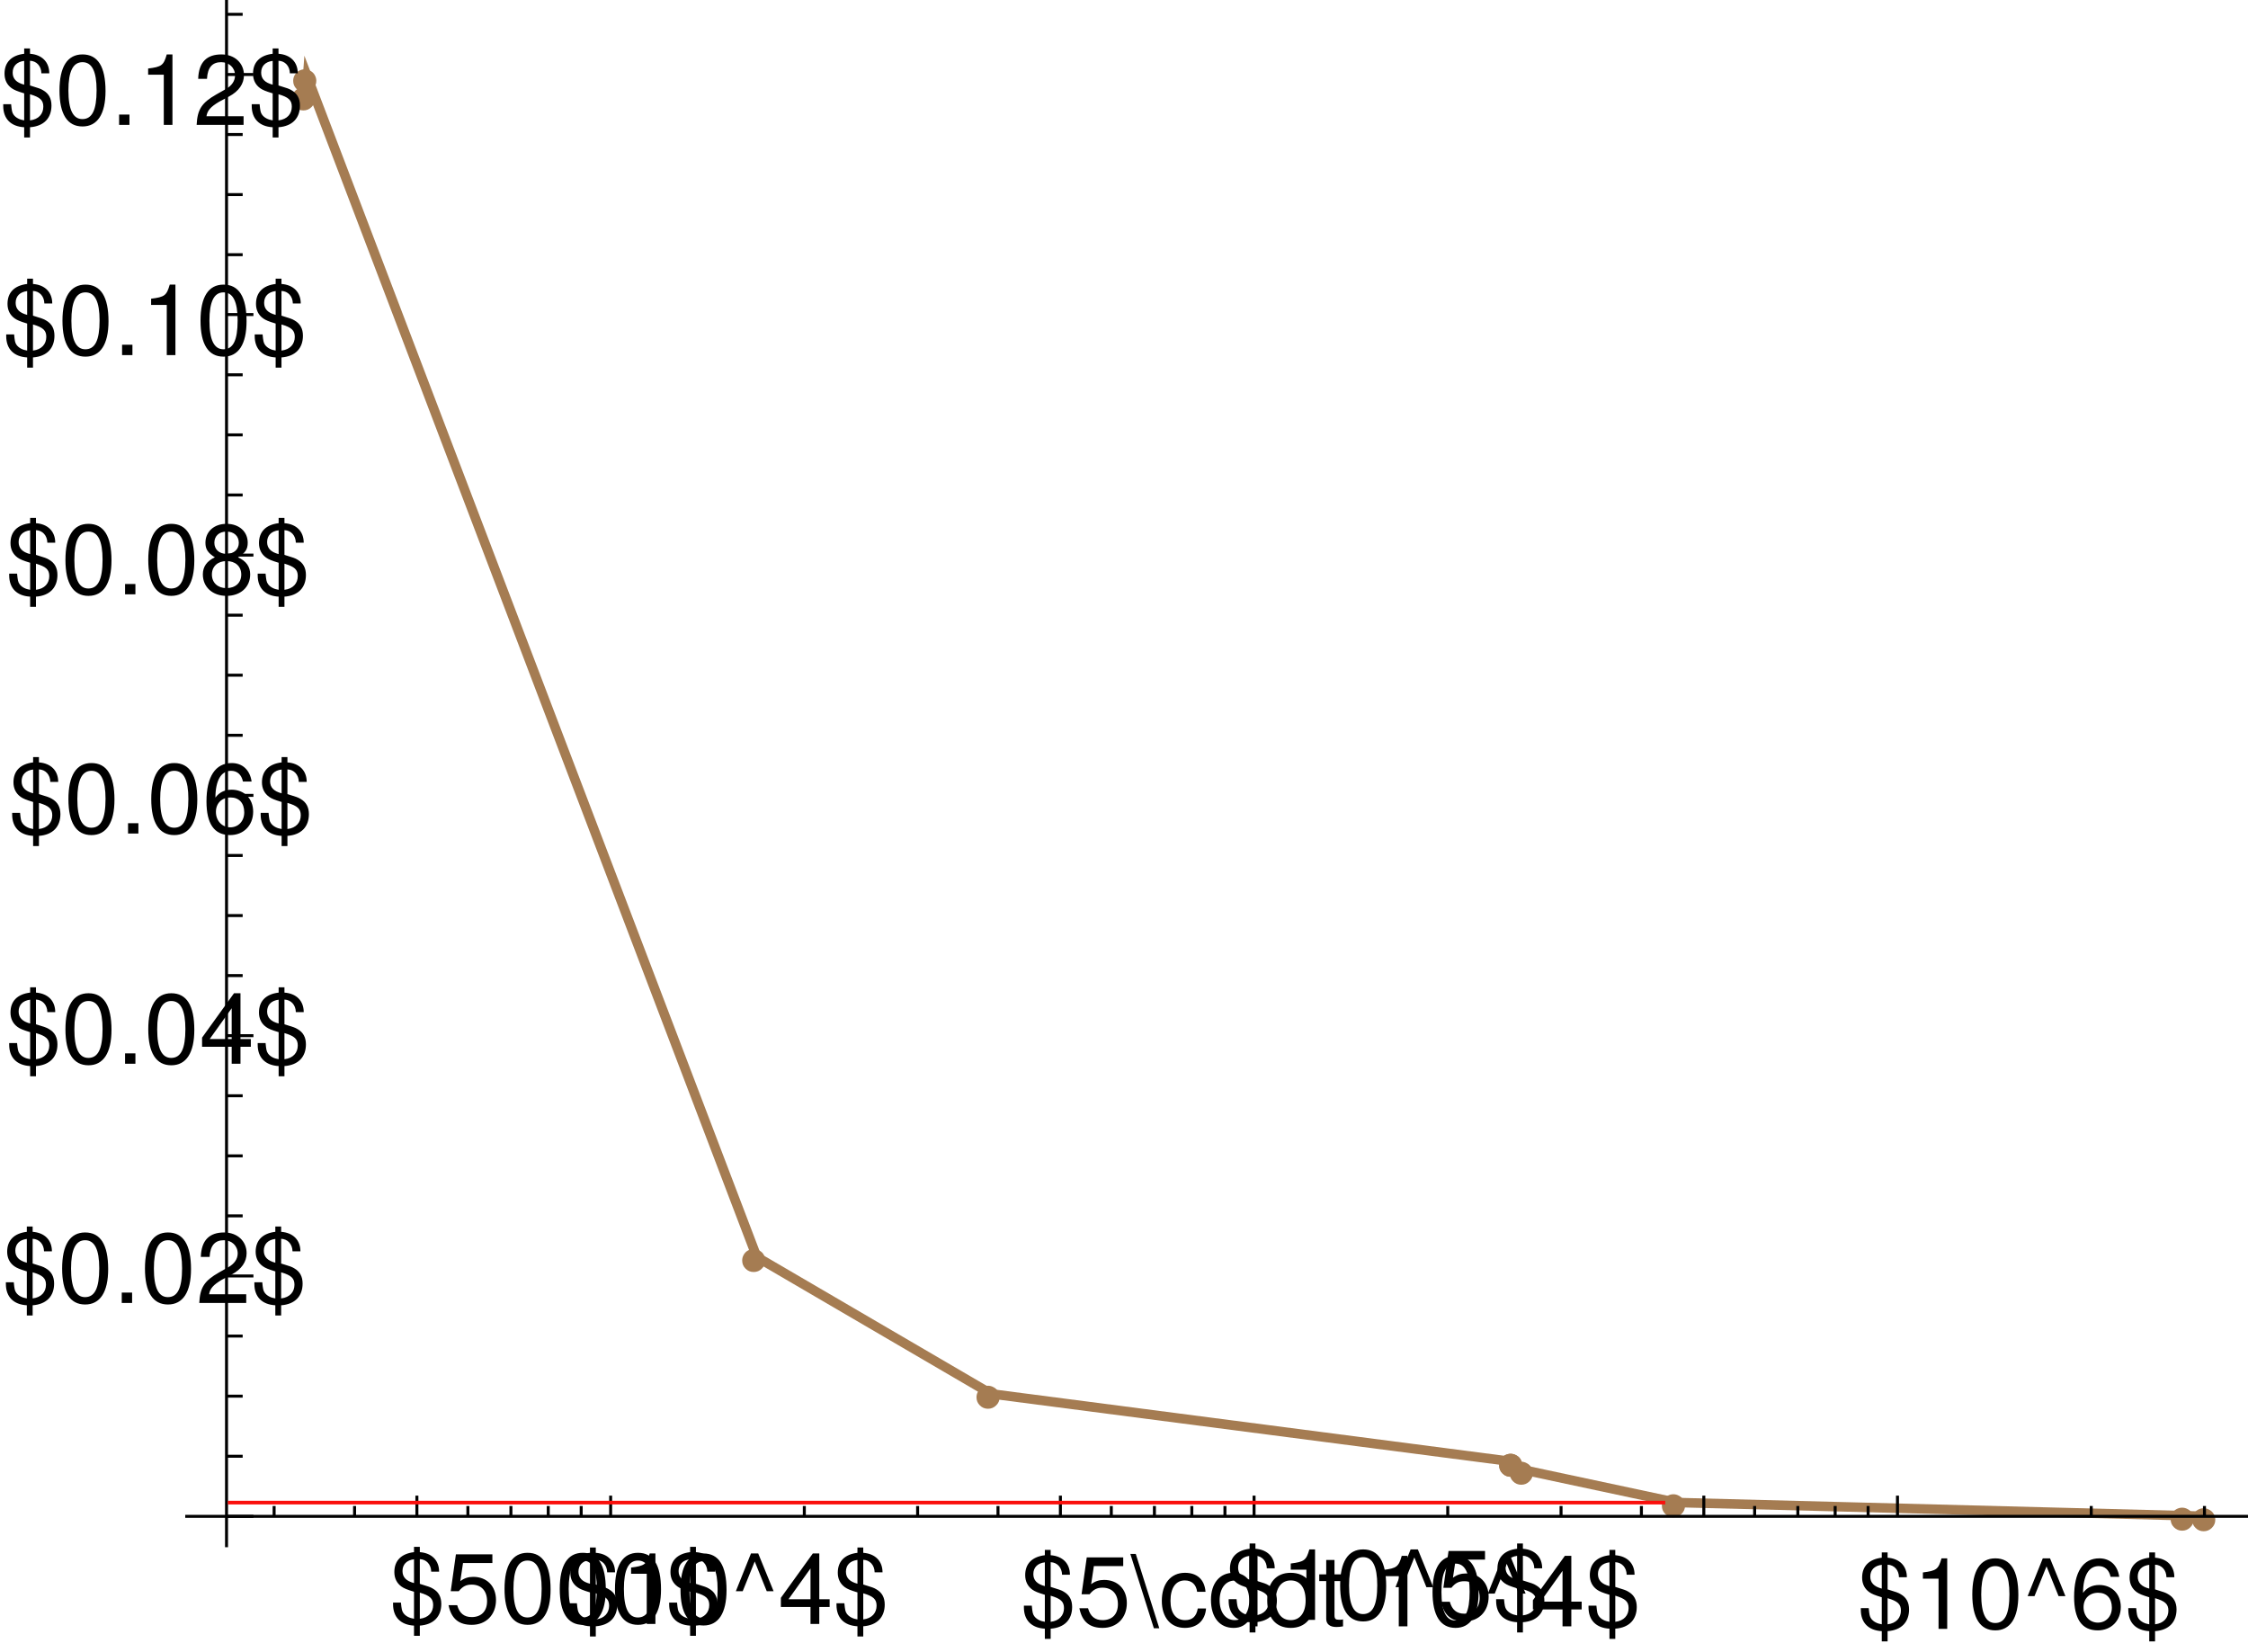
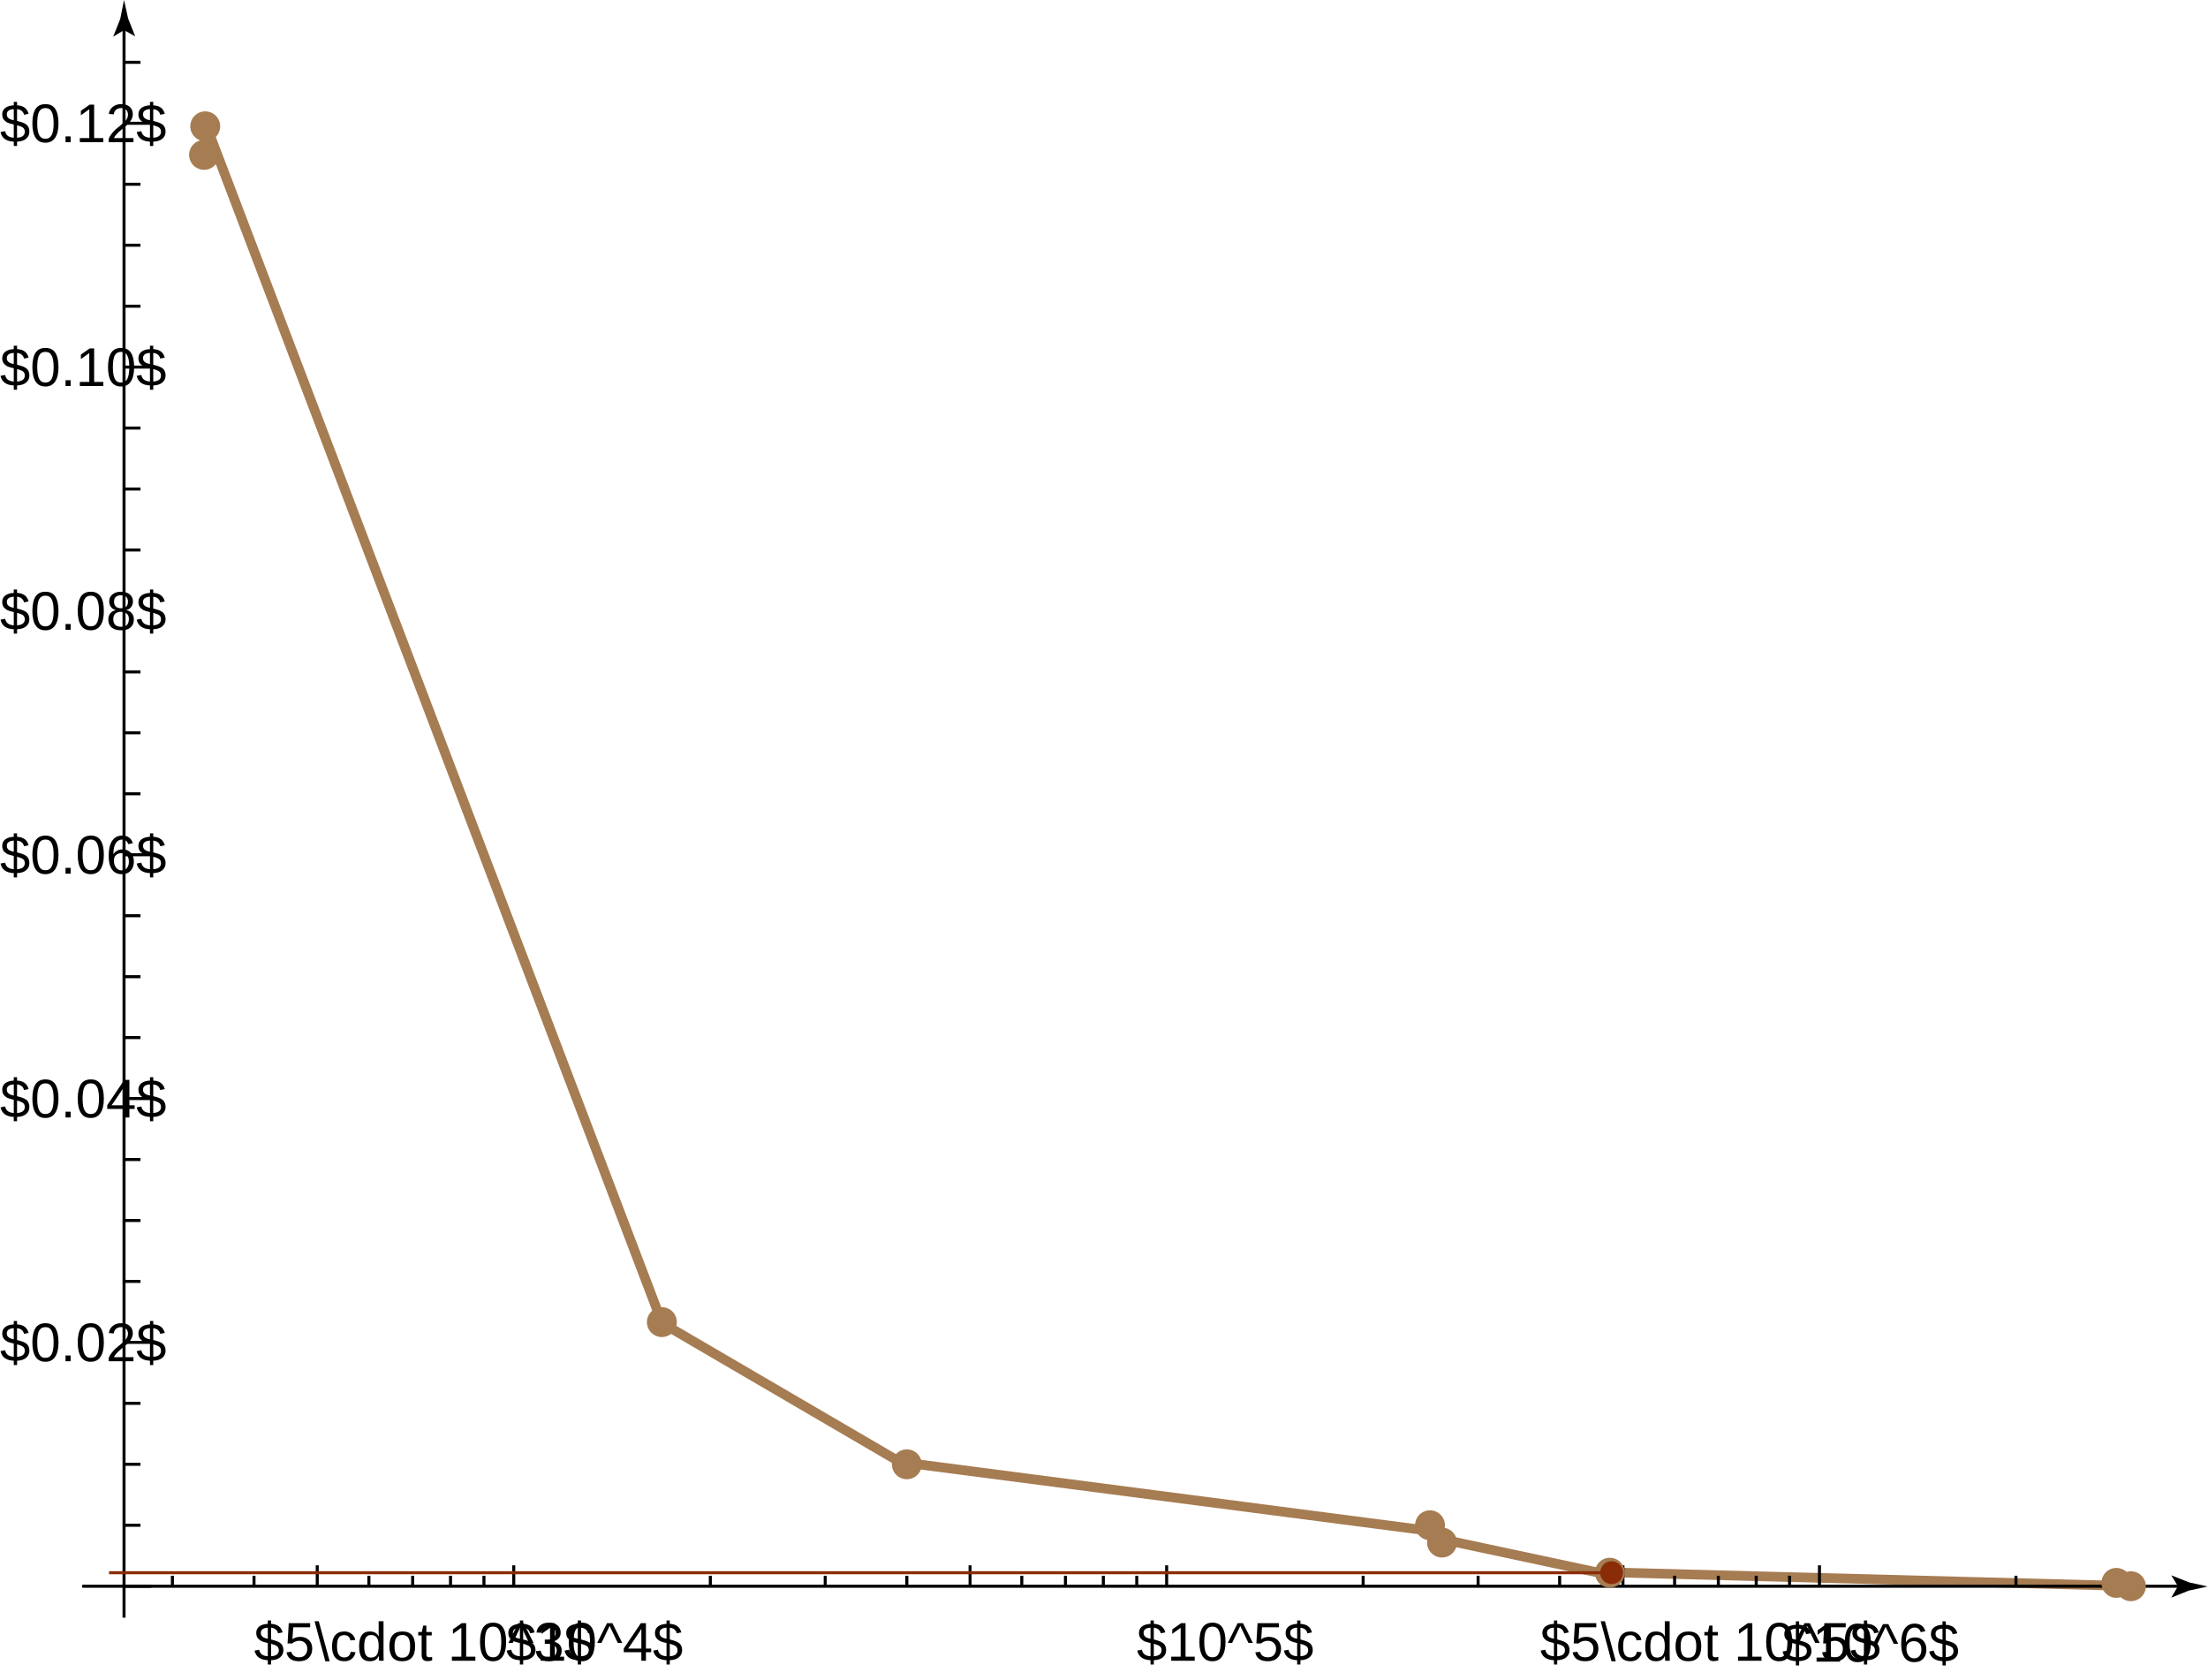
- <svg xmlns="http://www.w3.org/2000/svg" viewBox="0 0 271.61 199.54" version="1.1" id="svg122">
+ <svg xmlns="http://www.w3.org/2000/svg" viewBox="0 0 262.94 199.96" version="1.1" id="svg170">
  <defs id="defs4">
-     <style id="style2">.cls-1,.cls-4,.cls-5{fill:none;}.cls-1{stroke:#a57c52;stroke-linecap:square;stroke-width:1.15px;}.cls-1,.cls-4{stroke-miterlimit:9.21;}.cls-2,.cls-3,.cls-6{isolation:isolate;}.cls-3{font-size:6.48px;fill:#a57c52;font-family:ArialMT, Arial;}.cls-4{stroke:#000;stroke-width:0.36px;}.cls-5{stroke:#fa0f0c;stroke-miterlimit:11.34;stroke-width:0.44px;}.cls-6{font-size:12px;font-family:HelveticaNeueBlackCond, HelveticaNeue;}</style>
+     <style id="style2">.cls-1,.cls-2,.cls-5{fill:none;stroke-miterlimit:3.25;}.cls-1{stroke:#a67c52;stroke-linecap:square;stroke-width:1.15px;}.cls-2{stroke:#000;}.cls-2,.cls-5{stroke-width:0.36px;}.cls-3{font-size:6.48px;font-family:ArialMT, Arial;}.cls-4{fill:#a67c52;}.cls-5{stroke:#8b2c08;}.cls-6{fill:#8b2c08;}</style>
  </defs>
  <g id="Livello_2" data-name="Livello 2">
    <g id="Livello_1-2" data-name="Livello 1">
-       <g id="layer1">
-         <g id="g59655">
-           <path id="path19" class="cls-1" d="M37,11.53l.16-2.18L91.44,151.86l28.3,16.53,63.15,8.21h0l1.28,1,18.38,3.92L264,183.11l2.6.08" />
-           <g id="text39" class="cls-2">
-             <text class="cls-3" transform="translate(34.7 13.78)" id="text7">●</text>
-             <text class="cls-3" transform="translate(34.86 11.59)" id="text9">●</text>
-             <text class="cls-3" transform="translate(89.11 154.11)" id="text11">●</text>
-             <text class="cls-3" transform="translate(117.42 170.63)" id="text13">●</text>
-             <text class="cls-3" transform="translate(180.56 178.85)" id="text15">●</text>
-             <text class="cls-3" transform="translate(180.57 178.85)" id="text17">●</text>
-             <text class="cls-3" transform="translate(181.85 179.81)" id="text19">●</text>
-             <text class="cls-3" transform="translate(200.23 183.74)" id="text21">●</text>
-             <text class="cls-3" transform="translate(261.7 185.36)" id="text23">●</text>
-             <text class="cls-3" transform="translate(264.3 185.43)" id="text25">●</text>
-           </g>
-           <path id="path41" class="cls-4" d="M50.37,183.19v-2.5" />
-           <path id="path47" class="cls-4" d="M73.78,183.19v-2.5" />
-           <path id="path65" class="cls-4" d="M128.12,183.19v-2.5" />
-           <path id="path83" class="cls-4" d="M151.52,183.19v-2.5" />
-           <path id="path101" class="cls-4" d="M205.86,183.19v-2.5" />
-           <path id="path119" class="cls-4" d="M229.26,183.19v-2.5" />
-           <path id="path137" class="cls-4" d="M33.12,183.19v-1.25" />
-           <path id="path139" class="cls-4" d="M42.84,183.19v-1.25" />
-           <path id="path141" class="cls-4" d="M56.53,183.19v-1.25" />
-           <path id="path143" class="cls-4" d="M61.73,183.19v-1.25" />
-           <path id="path145" class="cls-4" d="M66.24,183.19v-1.25" />
-           <path id="path147" class="cls-4" d="M70.22,183.19v-1.25" />
-           <path id="path149" class="cls-4" d="M97.18,183.19v-1.25" />
-           <path id="path151" class="cls-4" d="M110.87,183.19v-1.25" />
-           <path id="path153" class="cls-4" d="M120.58,183.19v-1.25" />
-           <path id="path155" class="cls-4" d="M134.27,183.19v-1.25" />
-           <path id="path157" class="cls-4" d="M139.48,183.19v-1.25" />
-           <path id="path159" class="cls-4" d="M144,183.19v-1.25" />
-           <path id="path161" class="cls-4" d="M148,183.19v-1.25" />
-           <path id="path163" class="cls-4" d="M174.92,183.19v-1.25" />
-           <path id="path165" class="cls-4" d="M188.61,183.19v-1.25" />
-           <path id="path167" class="cls-4" d="M198.32,183.19v-1.25" />
-           <path id="path169" class="cls-4" d="M212,183.19v-1.25" />
-           <path id="path171" class="cls-4" d="M217.22,183.19v-1.25" />
-           <path id="path173" class="cls-4" d="M221.73,183.19v-1.25" />
-           <path id="path175" class="cls-4" d="M225.71,183.19v-1.25" />
-           <path id="path177" class="cls-4" d="M252.67,183.19v-1.25" />
-           <path id="path179" class="cls-4" d="M266.35,183.19v-1.25" />
-           <path id="path181" class="cls-4" d="M22.38,183.19H271.61" />
-           <path id="path183" class="cls-4" d="M27.37,183.19h3.25" />
-           <path id="path185" class="cls-4" d="M27.37,175.93h1.95" />
-           <path id="path187" class="cls-4" d="M27.37,168.67h1.95" />
-           <path id="path189" class="cls-4" d="M27.37,161.41h1.95" />
-           <path id="path191" class="cls-4" d="M27.37,154.15h3.25" />
-           <path id="path197" class="cls-4" d="M27.37,146.89h1.95" />
-           <path id="path199" class="cls-4" d="M27.37,139.64h1.95" />
-           <path id="path201" class="cls-4" d="M27.37,132.38h1.95" />
-           <path id="path203" class="cls-4" d="M27.37,125.12h3.25" />
-           <path id="path209" class="cls-4" d="M27.37,117.86h1.95" />
-           <path id="path211" class="cls-4" d="M27.37,110.61h1.95" />
-           <path id="path213" class="cls-4" d="M27.37,103.35h1.95" />
-           <path id="path215" class="cls-4" d="M27.37,96.09h3.25" />
-           <path id="path221" class="cls-4" d="M27.37,88.83h1.95" />
-           <path id="path223" class="cls-4" d="M27.37,81.57h1.95" />
-           <path id="path225" class="cls-4" d="M27.37,74.32h1.95" />
-           <path id="path227" class="cls-4" d="M27.37,67.06h3.25" />
-           <path id="path233" class="cls-4" d="M27.37,59.8h1.95" />
-           <path id="path235" class="cls-4" d="M27.37,52.54h1.95" />
-           <path id="path237" class="cls-4" d="M27.37,45.28h1.95" />
-           <path id="path239" class="cls-4" d="M27.37,38h3.25" />
-           <path id="path245" class="cls-4" d="M27.37,30.77h1.95" />
-           <path id="path247" class="cls-4" d="M27.37,23.51h1.95" />
-           <path id="path249" class="cls-4" d="M27.37,16.25h1.95" />
-           <path id="path251" class="cls-4" d="M27.37,9h3.25" />
-           <path id="path257" class="cls-4" d="M27.37,1.73h1.95" />
-           <path id="path259" class="cls-4" d="M27.37,186.92V0" />
-           <path id="path10618" class="cls-5" d="M201.2,181.53l-173.67,0" />
-           <g id="text36241" class="cls-2">
-             <text class="cls-6" transform="translate(47.1 196.11)" id="text85">$5000$</text>
-           </g>
-           <g id="text39233" class="cls-2">
-             <text class="cls-6" transform="translate(68.36 196.19)" id="text88">$10^4$</text>
-           </g>
-           <g id="text39233-1" class="cls-2">
-             <text class="cls-6" transform="translate(148.06 195.7)" id="text91">$10^5$</text>
-           </g>
-           <g id="text39933" class="cls-2">
-             <text class="cls-6" transform="translate(123.32 196.48)" id="text94">$5\cdot 10^4$</text>
-           </g>
-           <g id="text39933-7" class="cls-2">
-             <text class="cls-6" transform="translate(224.44 196.78)" id="text97">$10^6$</text>
-           </g>
-           <g id="text39933-7-9" class="cls-2">
-             <text class="cls-6" transform="translate(0.32 157.41)" id="text100">$0.02$</text>
-           </g>
-           <g id="text39933-7-9-6" class="cls-2">
-             <text class="cls-6" transform="translate(0.72 128.51)" id="text103">$0.04$</text>
-           </g>
-           <g id="text39933-7-9-62" class="cls-2">
-             <text class="cls-6" transform="translate(1.08 100.7)" id="text106">$0.06$</text>
-           </g>
-           <g id="text39933-7-9-64" class="cls-2">
-             <text class="cls-6" transform="translate(0.72 71.8)" id="text109">$0.08$</text>
-           </g>
-           <g id="text39933-7-9-3" class="cls-2">
-             <text class="cls-6" transform="translate(0.36 42.9)" id="text112">$0.10$</text>
-           </g>
-           <g id="text39933-7-9-5" class="cls-2">
-             <text class="cls-6" transform="translate(0 15.09)" id="text115">$0.12$</text>
-           </g>
-         </g>
-       </g>
+       <polyline class="cls-1" points="24.44 17.23 24.6 15.04 78.85 157.55 107.15 174.08 170.3 182.29 170.31 182.29 171.59 183.26 189.97 187.18 251.44 188.8 254.03 188.88" id="polyline6" />
+       <line class="cls-2" x1="37.78" y1="188.88" x2="37.78" y2="186.39" id="line8" />
+       <text class="cls-3" transform="translate(30.25 197.75)" id="text10">$5\cdot 10^3$</text>
+       <line class="cls-2" x1="61.18" y1="188.88" x2="61.18" y2="186.39" id="line12" />
+       <line class="cls-2" x1="115.52" y1="188.88" x2="115.52" y2="186.39" id="line14" />
+       <line class="cls-2" x1="138.93" y1="188.88" x2="138.93" y2="186.39" id="line16" />
+       <line class="cls-2" x1="193.27" y1="188.88" x2="193.27" y2="186.39" id="line18" />
+       <line class="cls-2" x1="216.67" y1="188.88" x2="216.67" y2="186.39" id="line20" />
+       <line class="cls-2" x1="20.53" y1="188.88" x2="20.53" y2="187.63" id="line22" />
+       <line class="cls-2" x1="30.25" y1="188.88" x2="30.25" y2="187.63" id="line24" />
+       <line class="cls-2" x1="43.93" y1="188.88" x2="43.93" y2="187.63" id="line26" />
+       <line class="cls-2" x1="49.14" y1="188.88" x2="49.14" y2="187.63" id="line28" />
+       <line class="cls-2" x1="53.65" y1="188.88" x2="53.65" y2="187.63" id="line30" />
+       <line class="cls-2" x1="57.63" y1="188.88" x2="57.63" y2="187.63" id="line32" />
+       <line class="cls-2" x1="84.59" y1="188.88" x2="84.59" y2="187.63" id="line34" />
+       <line class="cls-2" x1="98.27" y1="188.88" x2="98.27" y2="187.63" id="line36" />
+       <line class="cls-2" x1="107.99" y1="188.88" x2="107.99" y2="187.63" id="line38" />
+       <line class="cls-2" x1="121.68" y1="188.88" x2="121.68" y2="187.63" id="line40" />
+       <line class="cls-2" x1="126.88" y1="188.88" x2="126.88" y2="187.63" id="line42" />
+       <line class="cls-2" x1="131.39" y1="188.88" x2="131.39" y2="187.63" id="line44" />
+       <line class="cls-2" x1="135.37" y1="188.88" x2="135.37" y2="187.63" id="line46" />
+       <line class="cls-2" x1="162.33" y1="188.88" x2="162.33" y2="187.63" id="line48" />
+       <line class="cls-2" x1="176.02" y1="188.88" x2="176.02" y2="187.63" id="line50" />
+       <line class="cls-2" x1="185.73" y1="188.88" x2="185.73" y2="187.63" id="line52" />
+       <line class="cls-2" x1="199.42" y1="188.88" x2="199.42" y2="187.63" id="line54" />
+       <line class="cls-2" x1="204.63" y1="188.88" x2="204.63" y2="187.63" id="line56" />
+       <line class="cls-2" x1="209.14" y1="188.88" x2="209.14" y2="187.63" id="line58" />
+       <line class="cls-2" x1="213.11" y1="188.88" x2="213.11" y2="187.63" id="line60" />
+       <line class="cls-2" x1="240.07" y1="188.88" x2="240.07" y2="187.63" id="line62" />
+       <line class="cls-2" x1="253.76" y1="188.88" x2="253.76" y2="187.63" id="line64" />
+       <line class="cls-2" x1="9.79" y1="188.88" x2="260" y2="188.88" id="line66" />
+       <path d="M259.36,188.88l-.79-1.3,0,0,2.12.84,2.21.49-2.21.48-2.12.84,0,0Z" id="path68" />
+       <line class="cls-2" x1="14.77" y1="188.88" x2="18.03" y2="188.88" id="line70" />
+       <line class="cls-2" x1="14.77" y1="181.62" x2="16.73" y2="181.62" id="line72" />
+       <line class="cls-2" x1="14.77" y1="174.36" x2="16.73" y2="174.36" id="line74" />
+       <line class="cls-2" x1="14.77" y1="167.1" x2="16.73" y2="167.1" id="line76" />
+       <line class="cls-2" x1="14.77" y1="159.84" x2="18.03" y2="159.84" id="line78" />
+       <text class="cls-3" transform="translate(0 162.09)" id="text80">$0.02$</text>
+       <line class="cls-2" x1="14.77" y1="152.58" x2="16.73" y2="152.58" id="line82" />
+       <line class="cls-2" x1="14.77" y1="145.33" x2="16.73" y2="145.33" id="line84" />
+       <line class="cls-2" x1="14.77" y1="138.07" x2="16.73" y2="138.07" id="line86" />
+       <line class="cls-2" x1="14.77" y1="130.81" x2="18.03" y2="130.81" id="line88" />
+       <text class="cls-3" transform="translate(0 133.06)" id="text90">$0.04$</text>
+       <line class="cls-2" x1="14.77" y1="123.55" x2="16.73" y2="123.55" id="line92" />
+       <line class="cls-2" x1="14.77" y1="116.3" x2="16.73" y2="116.3" id="line94" />
+       <line class="cls-2" x1="14.77" y1="109.04" x2="16.73" y2="109.04" id="line96" />
+       <line class="cls-2" x1="14.77" y1="101.78" x2="18.03" y2="101.78" id="line98" />
+       <text class="cls-3" transform="translate(0 104.03)" id="text100">$0.06$</text>
+       <line class="cls-2" x1="14.77" y1="94.52" x2="16.73" y2="94.52" id="line102" />
+       <line class="cls-2" x1="14.77" y1="87.26" x2="16.73" y2="87.26" id="line104" />
+       <line class="cls-2" x1="14.77" y1="80.01" x2="16.73" y2="80.01" id="line106" />
+       <text id="text108" />
+       <text class="cls-3" transform="translate(0 74.99)" id="text110">$0.08$</text>
+       <line class="cls-2" x1="14.77" y1="65.49" x2="16.73" y2="65.49" id="line112" />
+       <line class="cls-2" x1="14.77" y1="58.23" x2="16.73" y2="58.23" id="line114" />
+       <line class="cls-2" x1="14.77" y1="50.97" x2="16.73" y2="50.97" id="line116" />
+       <line class="cls-2" x1="14.77" y1="43.71" x2="18.03" y2="43.71" id="line118" />
+       <text class="cls-3" transform="translate(0 45.96)" id="text120">$0.10$</text>
+       <line class="cls-2" x1="14.77" y1="36.46" x2="16.73" y2="36.46" id="line122" />
+       <line class="cls-2" x1="14.77" y1="29.2" x2="16.73" y2="29.2" id="line124" />
+       <line class="cls-2" x1="14.77" y1="21.94" x2="16.73" y2="21.94" id="line126" />
+       <line class="cls-2" x1="14.77" y1="14.68" x2="18.03" y2="14.68" id="line128" />
+       <text class="cls-3" transform="translate(0 16.93)" id="text130">$0.12$</text>
+       <line class="cls-2" x1="14.77" y1="7.42" x2="16.73" y2="7.42" id="line132" />
+       <line class="cls-2" x1="14.77" y1="192.62" x2="14.77" y2="2.93" id="line134" />
+       <path d="M14.77,3.58l-1.29.79,0,0,.84-2.12L14.77,0c.17.74.33,1.47.49,2.21l.84,2.12,0,0Z" id="path136" />
+       <circle class="cls-4" cx="24.3" cy="18.44" r="1.78" id="circle138" />
+       <circle class="cls-4" cx="24.44" cy="15.04" r="1.78" id="circle140" />
+       <circle class="cls-4" cx="78.82" cy="157.43" r="1.78" id="circle142" />
+       <circle class="cls-4" cx="107.99" cy="174.36" r="1.78" id="circle144" />
+       <circle class="cls-4" cx="170.29" cy="181.62" r="1.78" id="circle146" />
+       <circle class="cls-4" cx="171.72" cy="183.68" r="1.78" id="circle148" />
+       <circle class="cls-4" cx="191.71" cy="187.27" r="1.78" id="circle150" />
+       <circle class="cls-4" cx="253.76" cy="188.88" r="1.78" id="circle152" />
+       <circle class="cls-4" cx="252.03" cy="188.48" r="1.78" id="circle154" />
+       <text class="cls-3" transform="translate(60.27 197.75)" id="text156">$10^4$</text>
+       <text class="cls-3" transform="translate(212.22 197.86)" id="text158">$10^6$</text>
+       <text class="cls-3" transform="translate(135.37 197.75)" id="text160">$10^5$</text>
+       <text class="cls-3" transform="translate(183.41 197.75)" id="text162">$5\cdot 10^5$</text>
+       <line class="cls-5" x1="12.98" y1="187.27" x2="191.98" y2="187.27" id="line164" />
+       <path class="cls-6" d="M191.91,188.62a1.36,1.36,0,1,0-1.35-1.35A1.35,1.35,0,0,0,191.91,188.62Z" id="path166" />
    </g>
  </g>
</svg>
